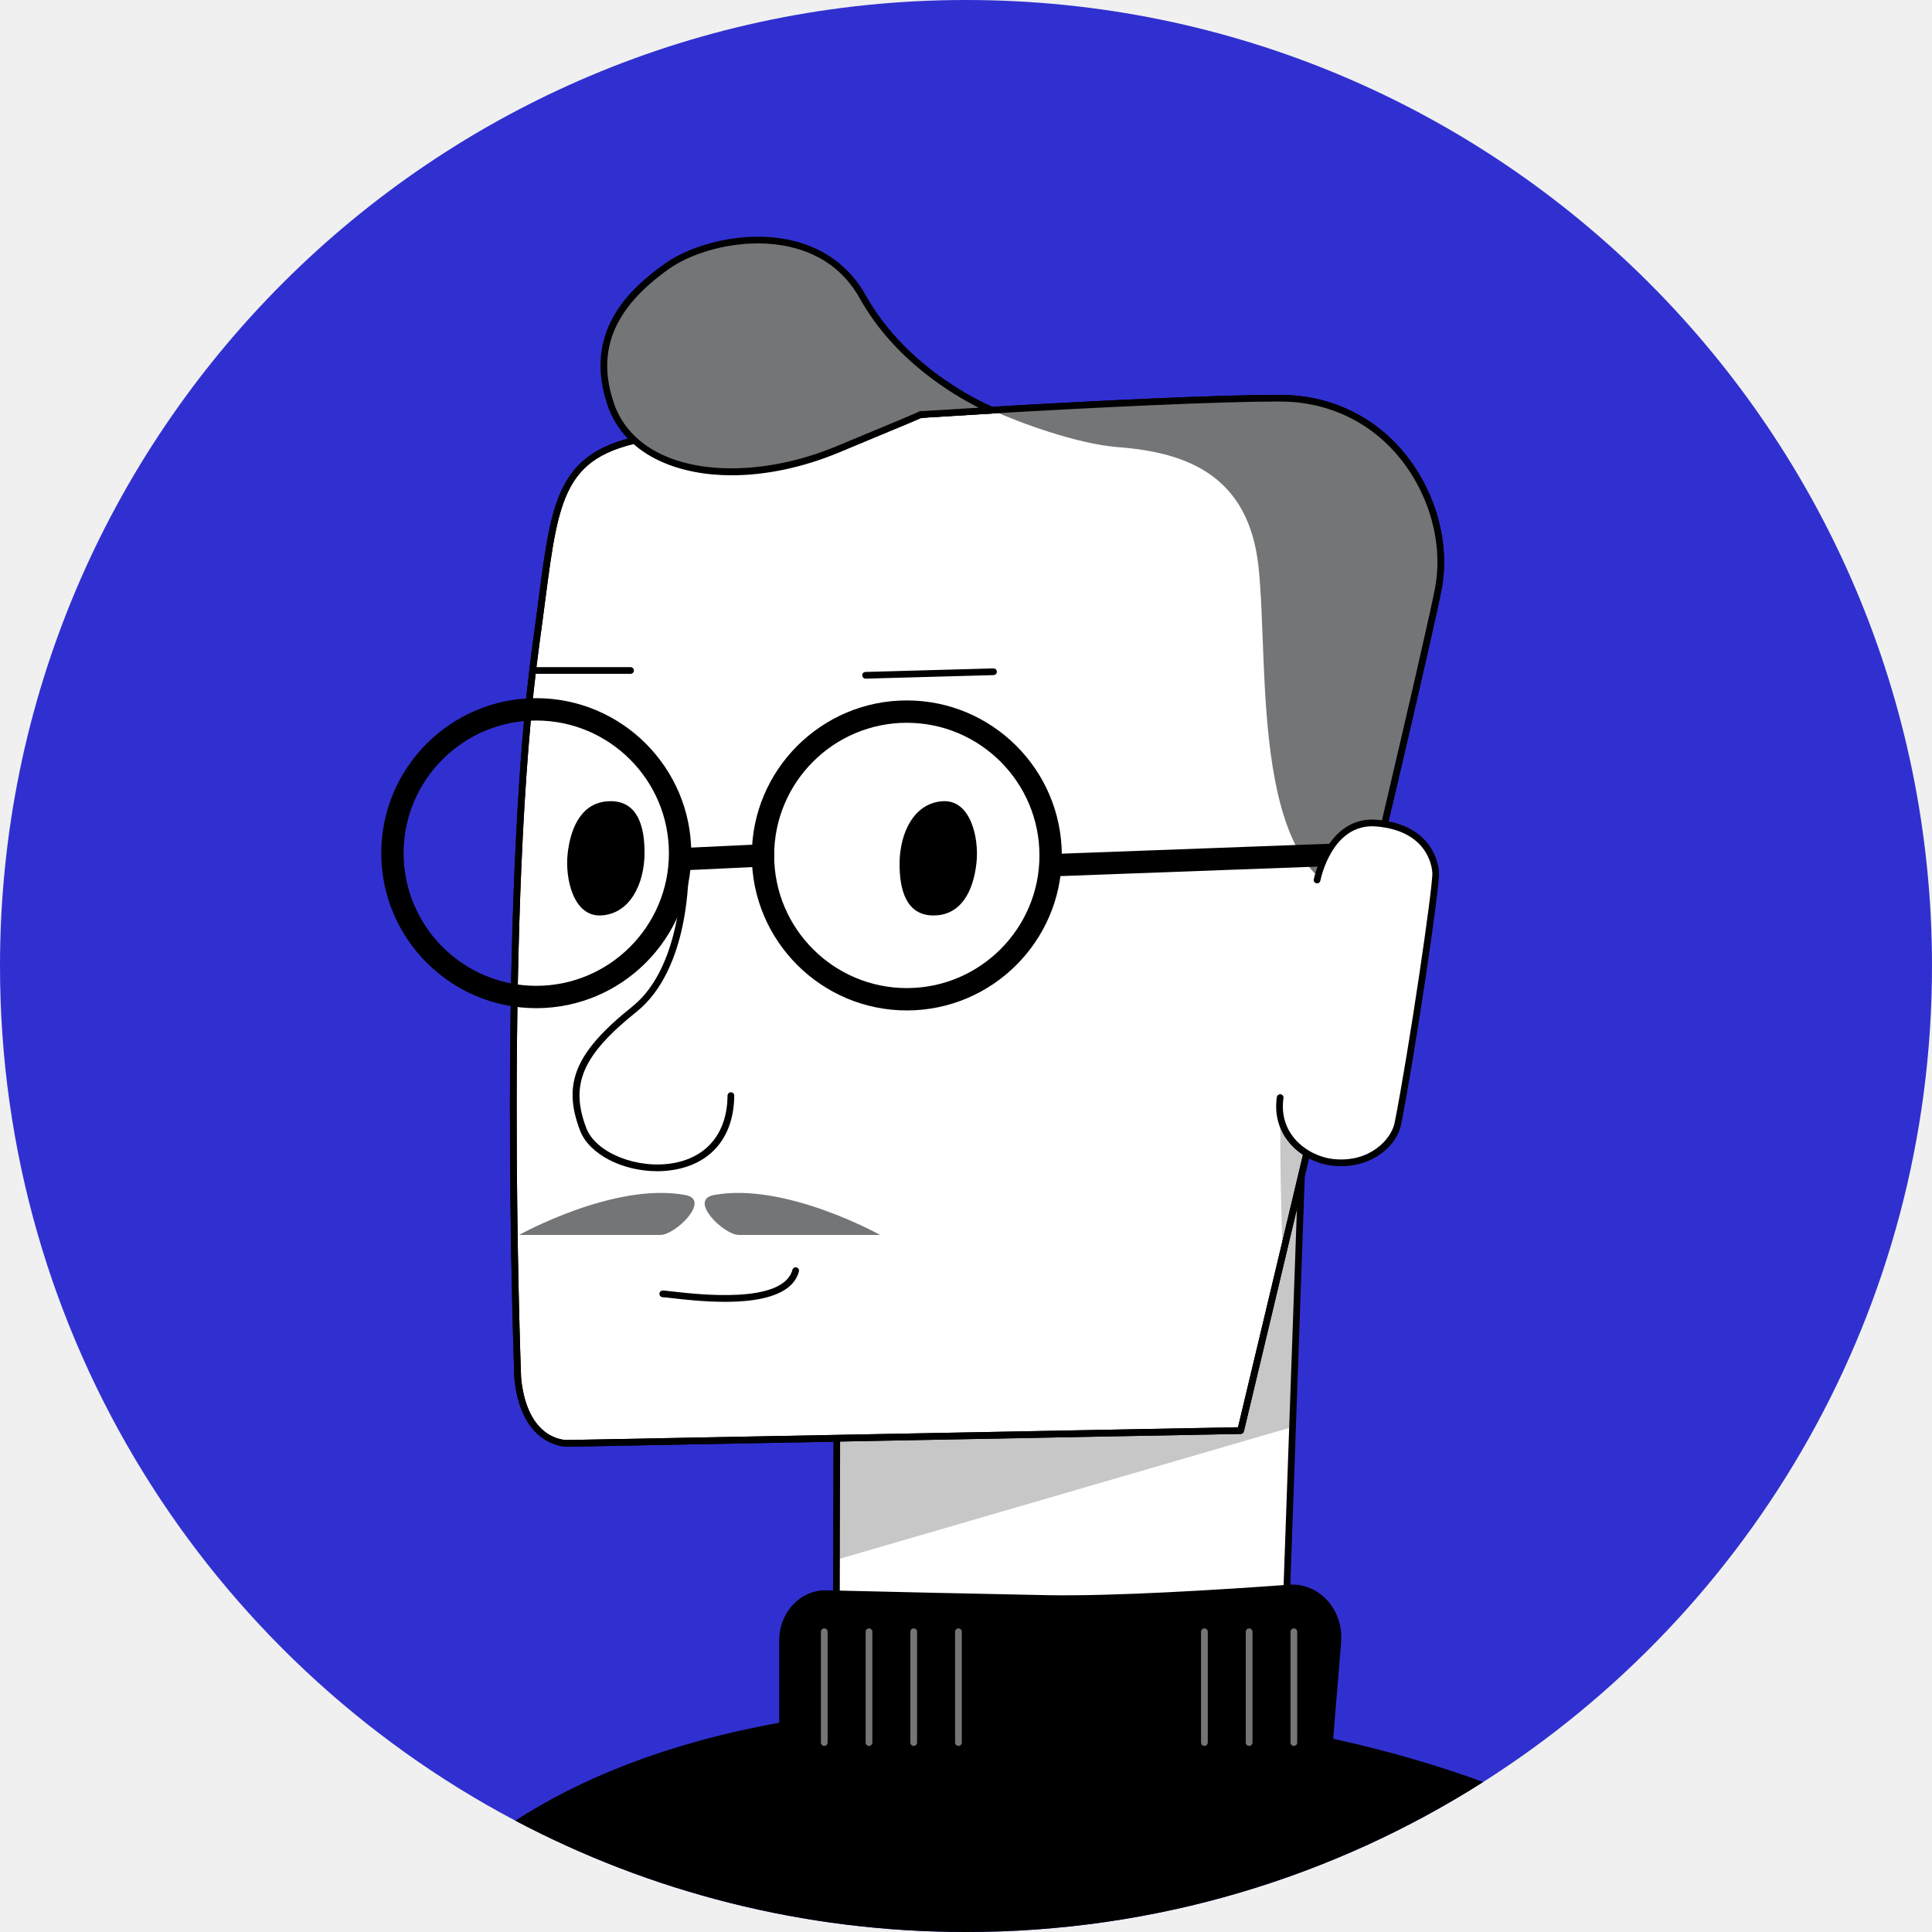
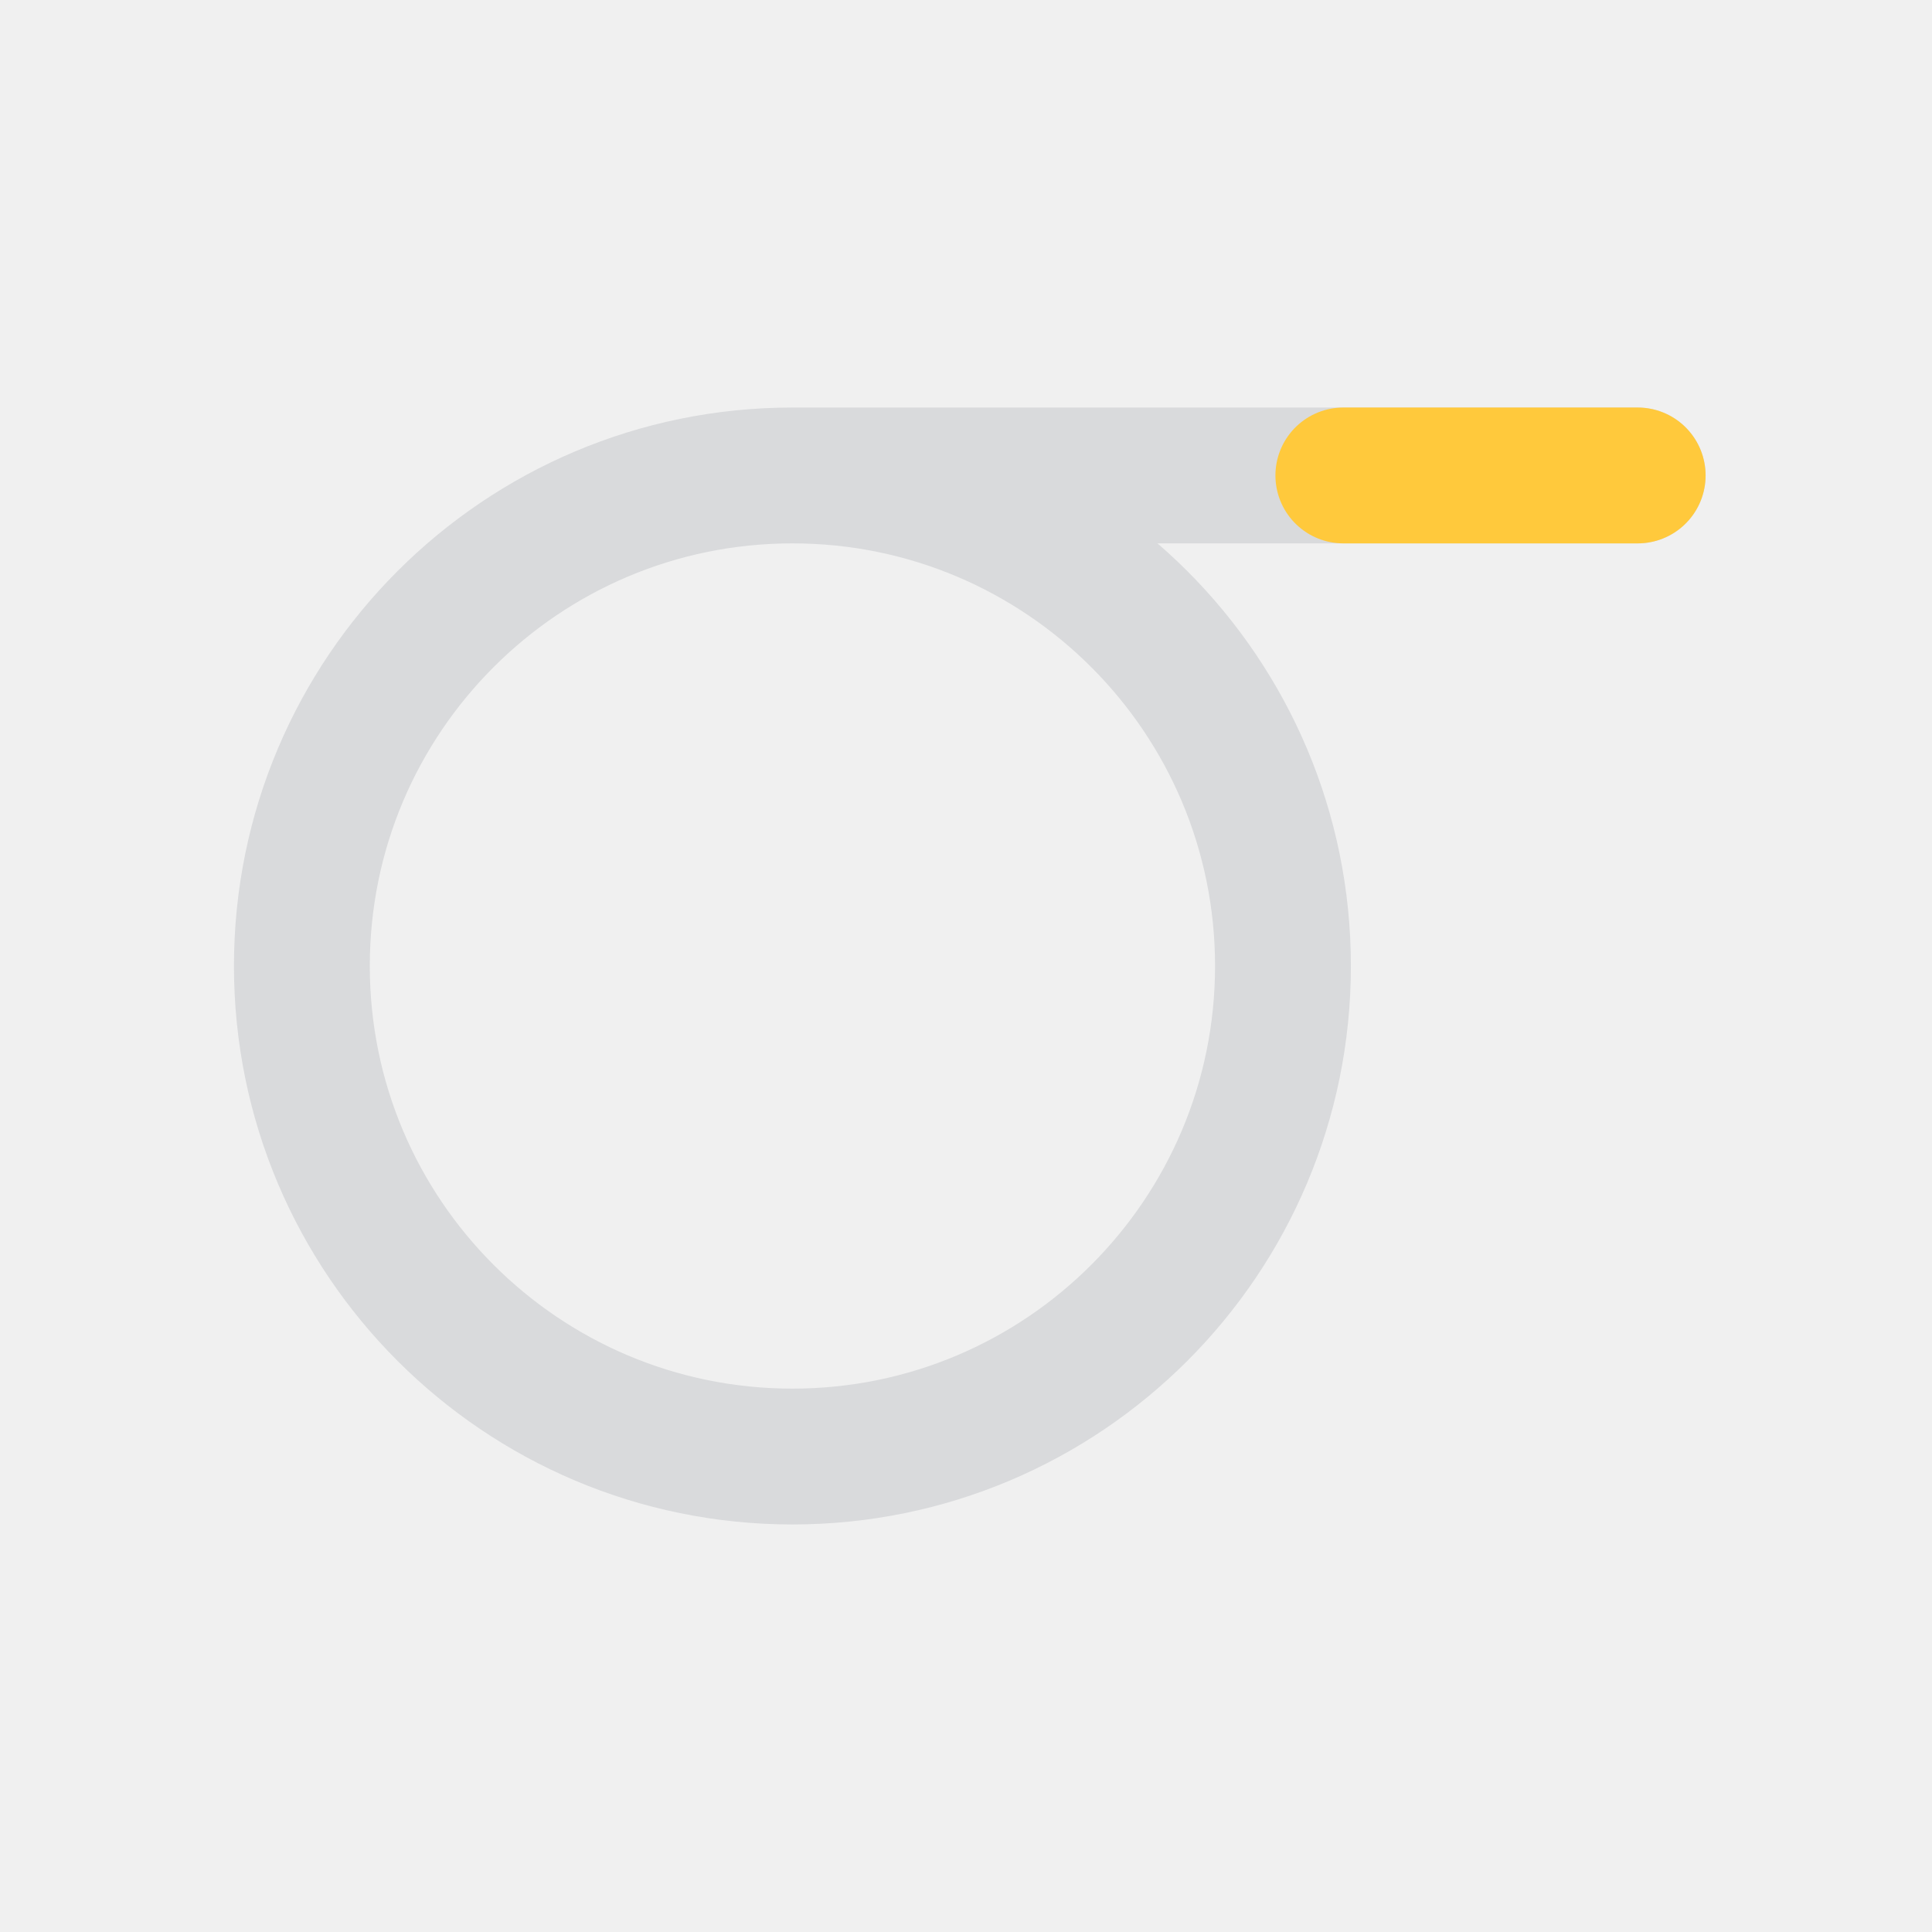
- <svg xmlns="http://www.w3.org/2000/svg" viewBox="0 0 1000 1000">
-   <path d="m1000 500c0 177.67-92.67 333.7-232.31 422.37-77.38 49.17-169.21 77.63-267.69 77.63-84.26 0-163.66-20.84-233.3-57.65-158.61-83.83-266.7-250.46-266.7-442.35 0-276.15 223.85-500 500-500s500 223.85 500 500z" fill="#3030d0" />
-   <path d="m433.4 606.81-.66 310.42 230.21-6.78 13.17-372.43z" fill="#fff" />
-   <path d="m432.74 918.97c-.45 0-.89-.18-1.21-.49-.34-.33-.53-.78-.53-1.25l.66-310.43c0-.78.52-1.46 1.26-1.67l242.72-68.79c.53-.15 1.11-.04 1.55.3s.68.87.66 1.43l-13.17 372.43c-.03.91-.77 1.65-1.68 1.67l-230.21 6.78s-.03 0-.05 0zm2.39-310.85-.65 307.33 226.79-6.68 13.03-368.42-239.17 67.78z" />
-   <path d="m432.97 807.3 236.06-68.72 7.09-200.56-242.72 68.79z" opacity=".22" />
-   <path d="m268.01 713.68s-9.51-244.12 9.59-381.5c10.29-73.96 7.26-100.02 68.06-107.14 60.8-7.13 257.79-19.05 316.94-18.94 59.16.12 89.98 56.61 81.84 98.75-8.14 42.13-102.28 435.61-102.28 435.61l-348.7 6.63s-21.97.67-25.44-33.4h-.01z" fill="#fff" />
-   <path d="m293.44 748.83c-1.28 0-23.56-.55-27.13-34.8-.02-.09-.03-.19-.04-.28-.09-2.44-9.3-245.85 9.61-381.81 1-7.15 1.85-13.75 2.68-20.14 3.9-30.02 6.47-49.85 15.2-63.78 8.96-14.3 23.93-21.45 51.69-24.7 62.88-7.37 258.52-19.1 317.15-18.95 25.51.05 48.33 10.73 64.25 30.06 16.46 19.99 23.85 47.1 19.29 70.75-8.05 41.69-101.35 431.75-102.3 435.69-.18.77-.86 1.32-1.66 1.33l-348.7 6.63h-.06zm-23.7-35.4s0 .06.01.08c3.25 31.92 22.83 31.84 23.67 31.84l347.37-6.61c5.99-25.04 94.15-393.83 101.95-434.23 4.38-22.66-2.74-48.68-18.56-67.89-15.26-18.52-37.13-28.75-61.58-28.8-.28 0-.57 0-.86 0-59.59 0-253.37 11.59-315.88 18.92-53.57 6.27-56.16 26.23-63.85 85.48-.83 6.39-1.69 13.01-2.69 20.17-18.65 134.09-9.88 373.16-9.59 381.02z" />
-   <path d="m403.31 848.96v81.12l284.49-2.86 6.37-77.29c1.38-16.72-11.45-30.82-27-29.69-34.21 2.51-90.22 6.06-125.03 5.42-35.15-.66-84.88-1.82-114.31-2.52-13.45-.32-24.51 11.33-24.51 25.82z" />
-   <path d="m767.69 922.37c-77.38 49.17-169.21 77.63-267.69 77.63-84.26 0-163.66-20.84-233.3-57.65 33.36-21.47 77.71-40.05 136.61-50.64 7.53-1.35 15.31-2.58 23.33-3.66 2.04-.28 4.1-.54 6.17-.8 5.54-.69 11.2-1.31 16.98-1.86 7.51-.72 15.23-1.31 23.15-1.78 7.53-.45 15.24-.78 23.15-1 14.19-.38 28.99-.37 44.43.06 29.53.82 57.12 2.93 82.88 6.1 7.89.96 15.6 2.03 23.15 3.18 5.75.88 11.4 1.82 16.96 2.8 2.08.37 4.14.74 6.19 1.13 6.93 1.28 13.72 2.66 20.35 4.11 28.56 6.24 54.36 13.85 77.64 22.37z" />
-   <path d="m662.59 206.1c-28.23-.06-87.85 2.63-149.06 6.23 13.65 6.27 43.87 17.49 65.25 19.12 35.45 2.71 67.53 14.53 72.63 61.92 5.69 53.01-4.94 165.06 56.02 172.36 18.19-77.25 33.9-144.78 37.01-160.89 8.14-42.13-22.69-98.62-81.84-98.75h-.01z" fill="#737577" />
-   <path d="m340.07 606.21c-17.79 0-35.15-8.71-39.85-21.08-9.26-24.35-2.42-40.54 27.08-64.15 26.42-21.15 25.62-71.15 25.61-71.65-.02-.96.74-1.75 1.7-1.77h.04c.94 0 1.71.75 1.73 1.7.05 2.12.86 52.21-26.91 74.44-28.02 22.43-34.59 37.62-26 60.2 4.88 12.84 26.41 21.46 45.17 18.1 17.6-3.16 27.78-15.89 27.94-34.92 0-.95.78-1.72 1.74-1.72h.01c.96 0 1.73.79 1.72 1.75-.17 20.86-11.4 34.83-30.8 38.31-3.03.54-6.11.8-9.18.8z" />
-   <path d="m353.03 450.51c-3.07 0-5.63-2.42-5.78-5.52-.15-3.19 2.32-5.9 5.51-6.05l41.89-1.96c3.22-.12 5.9 2.32 6.05 5.51s-2.32 5.9-5.51 6.05l-41.89 1.96c-.09 0-.18 0-.27 0z" />
-   <path d="m543.8 453.65c-3.1 0-5.66-2.45-5.78-5.57-.12-3.19 2.37-5.88 5.57-6l168.9-6.26c3.22-.11 5.88 2.38 6 5.57s-2.37 5.88-5.57 6l-168.9 6.26c-.07 0-.15 0-.22 0z" />
-   <path d="m277.57 521.83c-44.24 0-80.23-35.99-80.23-80.23s35.99-80.23 80.23-80.23 80.23 35.99 80.23 80.23-35.99 80.23-80.23 80.23zm0-148.89c-37.86 0-68.66 30.8-68.66 68.66s30.8 68.66 68.66 68.66 68.66-30.8 68.66-68.66-30.8-68.66-68.66-68.66z" />
-   <path d="m469.36 523c-44.24 0-80.23-35.99-80.23-80.23s35.99-80.23 80.23-80.23 80.23 35.99 80.23 80.23-35.99 80.23-80.23 80.23zm0-148.89c-37.86 0-68.66 30.8-68.66 68.66s30.8 68.66 68.66 68.66 68.66-30.8 68.66-68.66-30.8-68.66-68.66-68.66z" />
-   <path d="m375.19 673.82c-10.8 0-21.3-1.2-27.7-1.94-2.01-.23-3.92-.47-4.32-.43-.94.03-1.78-.67-1.85-1.6s.57-1.75 1.5-1.85c.62-.07 1.78.06 5.06.44 14.22 1.63 57.47 6.59 62.29-11.21.25-.93 1.21-1.47 2.13-1.22.93.25 1.47 1.2 1.22 2.13-3.43 12.67-21.25 15.69-38.34 15.69z" />
-   <path d="m293.78 442.28c-1.3 12.12 2.86 32.63 17.74 31.53s21.85-16.63 22.08-31.53-3.77-27.59-17.51-27.59-20.61 11.55-22.33 27.59h.01z" />
-   <path d="m505.45 446.25c1.3-12.12-2.86-32.63-17.74-31.53s-21.85 16.63-22.08 31.53 3.77 27.59 17.51 27.59 20.61-11.55 22.33-27.59h-.01z" />
-   <path d="m448.04 351.27c-.94 0-1.71-.75-1.73-1.69-.03-.96.73-1.76 1.69-1.78l66.19-1.84c.95-.02 1.76.73 1.78 1.69.03.96-.73 1.76-1.69 1.78l-66.19 1.84s-.03 0-.05 0z" />
-   <path d="m326.37 348.78h-48.8c-.96 0-1.74-.78-1.74-1.74s.78-1.74 1.74-1.74h48.8c.96 0 1.74.78 1.74 1.74s-.78 1.74-1.74 1.74z" />
-   <g fill="#737577">
-     <path d="m426.64 903.68c-.96 0-1.74-.78-1.74-1.74v-57.35c0-.96.78-1.74 1.74-1.74s1.74.78 1.74 1.74v57.35c0 .96-.78 1.74-1.74 1.74z" />
-     <path d="m449.79 903.68c-.96 0-1.74-.78-1.74-1.74v-57.35c0-.96.78-1.74 1.74-1.74s1.74.78 1.74 1.74v57.35c0 .96-.78 1.74-1.74 1.74z" />
-     <path d="m472.94 903.68c-.96 0-1.74-.78-1.74-1.74v-57.35c0-.96.78-1.74 1.74-1.74s1.74.78 1.74 1.74v57.35c0 .96-.78 1.74-1.74 1.74z" />
-     <path d="m496.09 903.68c-.96 0-1.74-.78-1.74-1.74v-57.35c0-.96.78-1.74 1.74-1.74s1.74.78 1.74 1.74v57.35c0 .96-.78 1.74-1.74 1.74z" />
-     <path d="m623.4 903.68c-.96 0-1.74-.78-1.74-1.74v-57.35c0-.96.78-1.74 1.74-1.74s1.74.78 1.74 1.74v57.35c0 .96-.78 1.74-1.74 1.74z" />
-     <path d="m646.55 903.68c-.96 0-1.74-.78-1.74-1.74v-57.35c0-.96.78-1.74 1.74-1.74s1.74.78 1.74 1.74v57.35c0 .96-.78 1.74-1.74 1.74z" />
-     <path d="m669.7 903.68c-.96 0-1.74-.78-1.74-1.74v-57.35c0-.96.78-1.74 1.74-1.74s1.74.78 1.74 1.74v57.35c0 .96-.78 1.74-1.74 1.74z" />
-   </g>
-   <path d="m293.44 748.83c-1.28 0-23.56-.55-27.13-34.8-.02-.09-.03-.19-.04-.28-.09-2.44-9.3-245.85 9.61-381.81 1-7.15 1.85-13.75 2.68-20.14 3.9-30.02 6.47-49.85 15.2-63.78 8.96-14.3 23.93-21.45 51.69-24.7 62.88-7.37 258.52-19.1 317.15-18.95 25.51.05 48.33 10.73 64.25 30.06 16.46 19.99 23.85 47.1 19.29 70.75-8.05 41.69-101.35 431.75-102.3 435.69-.18.77-.86 1.32-1.66 1.33l-348.7 6.63h-.06zm-23.7-35.4s0 .06.01.08c3.25 31.92 22.83 31.84 23.67 31.84l347.37-6.61c5.99-25.04 94.15-393.83 101.95-434.23 4.38-22.66-2.74-48.68-18.56-67.89-15.26-18.52-37.13-28.75-61.58-28.8-.28 0-.57 0-.86 0-59.59 0-253.37 11.59-315.88 18.92-53.57 6.27-56.16 26.23-63.85 85.48-.83 6.39-1.69 13.01-2.69 20.17-18.65 134.09-9.88 373.16-9.59 381.02z" />
-   <path d="m513.53 212.33s-43.92-17.37-66.93-58.63-79.11-31.78-101.56-15.78c-22.45 16.01-40.34 37.71-28.92 71.33 12.45 36.7 66.45 44.48 117.28 23.43s42.97-18.07 42.97-18.07z" fill="#737577" />
-   <path d="m378.7 246c-13.56 0-26.1-2.38-36.71-7.19-13.67-6.19-23.18-16.23-27.52-29.01-12.79-37.69 10.74-59.89 29.56-73.3 14.23-10.14 41.25-17.57 65.38-12.14 17.08 3.84 30.46 13.69 38.71 28.49 22.43 40.22 65.62 57.69 66.06 57.87.76.3 1.2 1.08 1.08 1.89-.13.8-.8 1.41-1.61 1.46l-36.66 2.25c-.25.12-.51.23-.77.35-1.03.45-2.81 1.22-5.82 2.49-7.2 3.04-19.42 8.13-36.33 15.13-18.79 7.78-37.91 11.72-55.36 11.72zm13.51-120.01c-18.09 0-35.74 5.9-46.17 13.34-28.47 20.3-37.46 42.34-28.29 69.36 4.02 11.85 12.9 21.18 25.67 26.96 23.04 10.44 57.26 8.69 89.31-4.58 31.57-13.08 40.25-16.77 42.5-17.78.15-.13.32-.24.52-.31.67-.25 1.18-.28 1.57-.18l29.25-1.79c-13.15-6.58-43.67-24.53-61.49-56.48-7.87-14.1-20.13-23.12-36.44-26.79-5.39-1.21-10.93-1.76-16.43-1.76z" />
-   <path d="m662.75 565.75c-.49 47.2 1.23 83.22 1.23 83.22l17.37-73.08-18.61-10.14z" opacity=".22" />
-   <path d="m681.72 455.5s6.24-31.66 30.98-29.44c24.73 2.21 29.88 18.08 30.41 25.45s-12.56 94.66-19.53 129.88c-2.06 10.44-14.58 22.13-33.29 20.29-14.34-1.41-30.57-13.54-27.7-33.58" fill="#fff" />
-   <path d="m694.18 603.61c-1.32 0-2.67-.06-4.05-.2-9.15-.9-17.9-5.63-23.41-12.66-5.04-6.43-7.06-14.34-5.83-22.89.14-.95 1.02-1.61 1.96-1.47.95.14 1.61 1.01 1.47 1.96-1.09 7.59.69 14.59 5.13 20.25 4.87 6.2 12.92 10.55 21.02 11.35 18.53 1.83 29.7-10.2 31.41-18.9 7.26-36.68 19.96-122.82 19.5-129.43-.25-3.57-2.83-21.52-28.83-23.84-22.91-2.05-28.88 26.82-29.13 28.05-.19.94-1.1 1.55-2.04 1.37-.94-.19-1.55-1.1-1.37-2.04.07-.33 6.82-33.16 32.84-30.84 28.8 2.57 31.69 22.99 31.98 27.06.54 7.59-12.62 95.3-19.55 130.34-2.22 11.24-14.25 21.88-31.11 21.88z" />
-   <g fill="#737577">
-     <path d="m369.47 618.55c-13.38 2.51 5.15 20.64 12.89 20.64h73.18s-49.34-27.52-86.06-20.64z" />
-     <path d="m354.79 618.55c13.38 2.51-5.15 20.64-12.89 20.64h-73.18s49.34-27.52 86.06-20.64z" />
+ <svg xmlns="http://www.w3.org/2000/svg" viewBox="0 0 512 512" width="512" height="512">
+   <g fill="none" stroke="#D9DADC" stroke-width="36" stroke-linecap="round" stroke-linejoin="round">
+     <path d="M210 126A130 130 0 0 1 210 386A130 130 0 0 1 210 126L434 126" />
+     <path stroke="#FFC93C" d="M356 126L434 126" />
  </g>
</svg>
